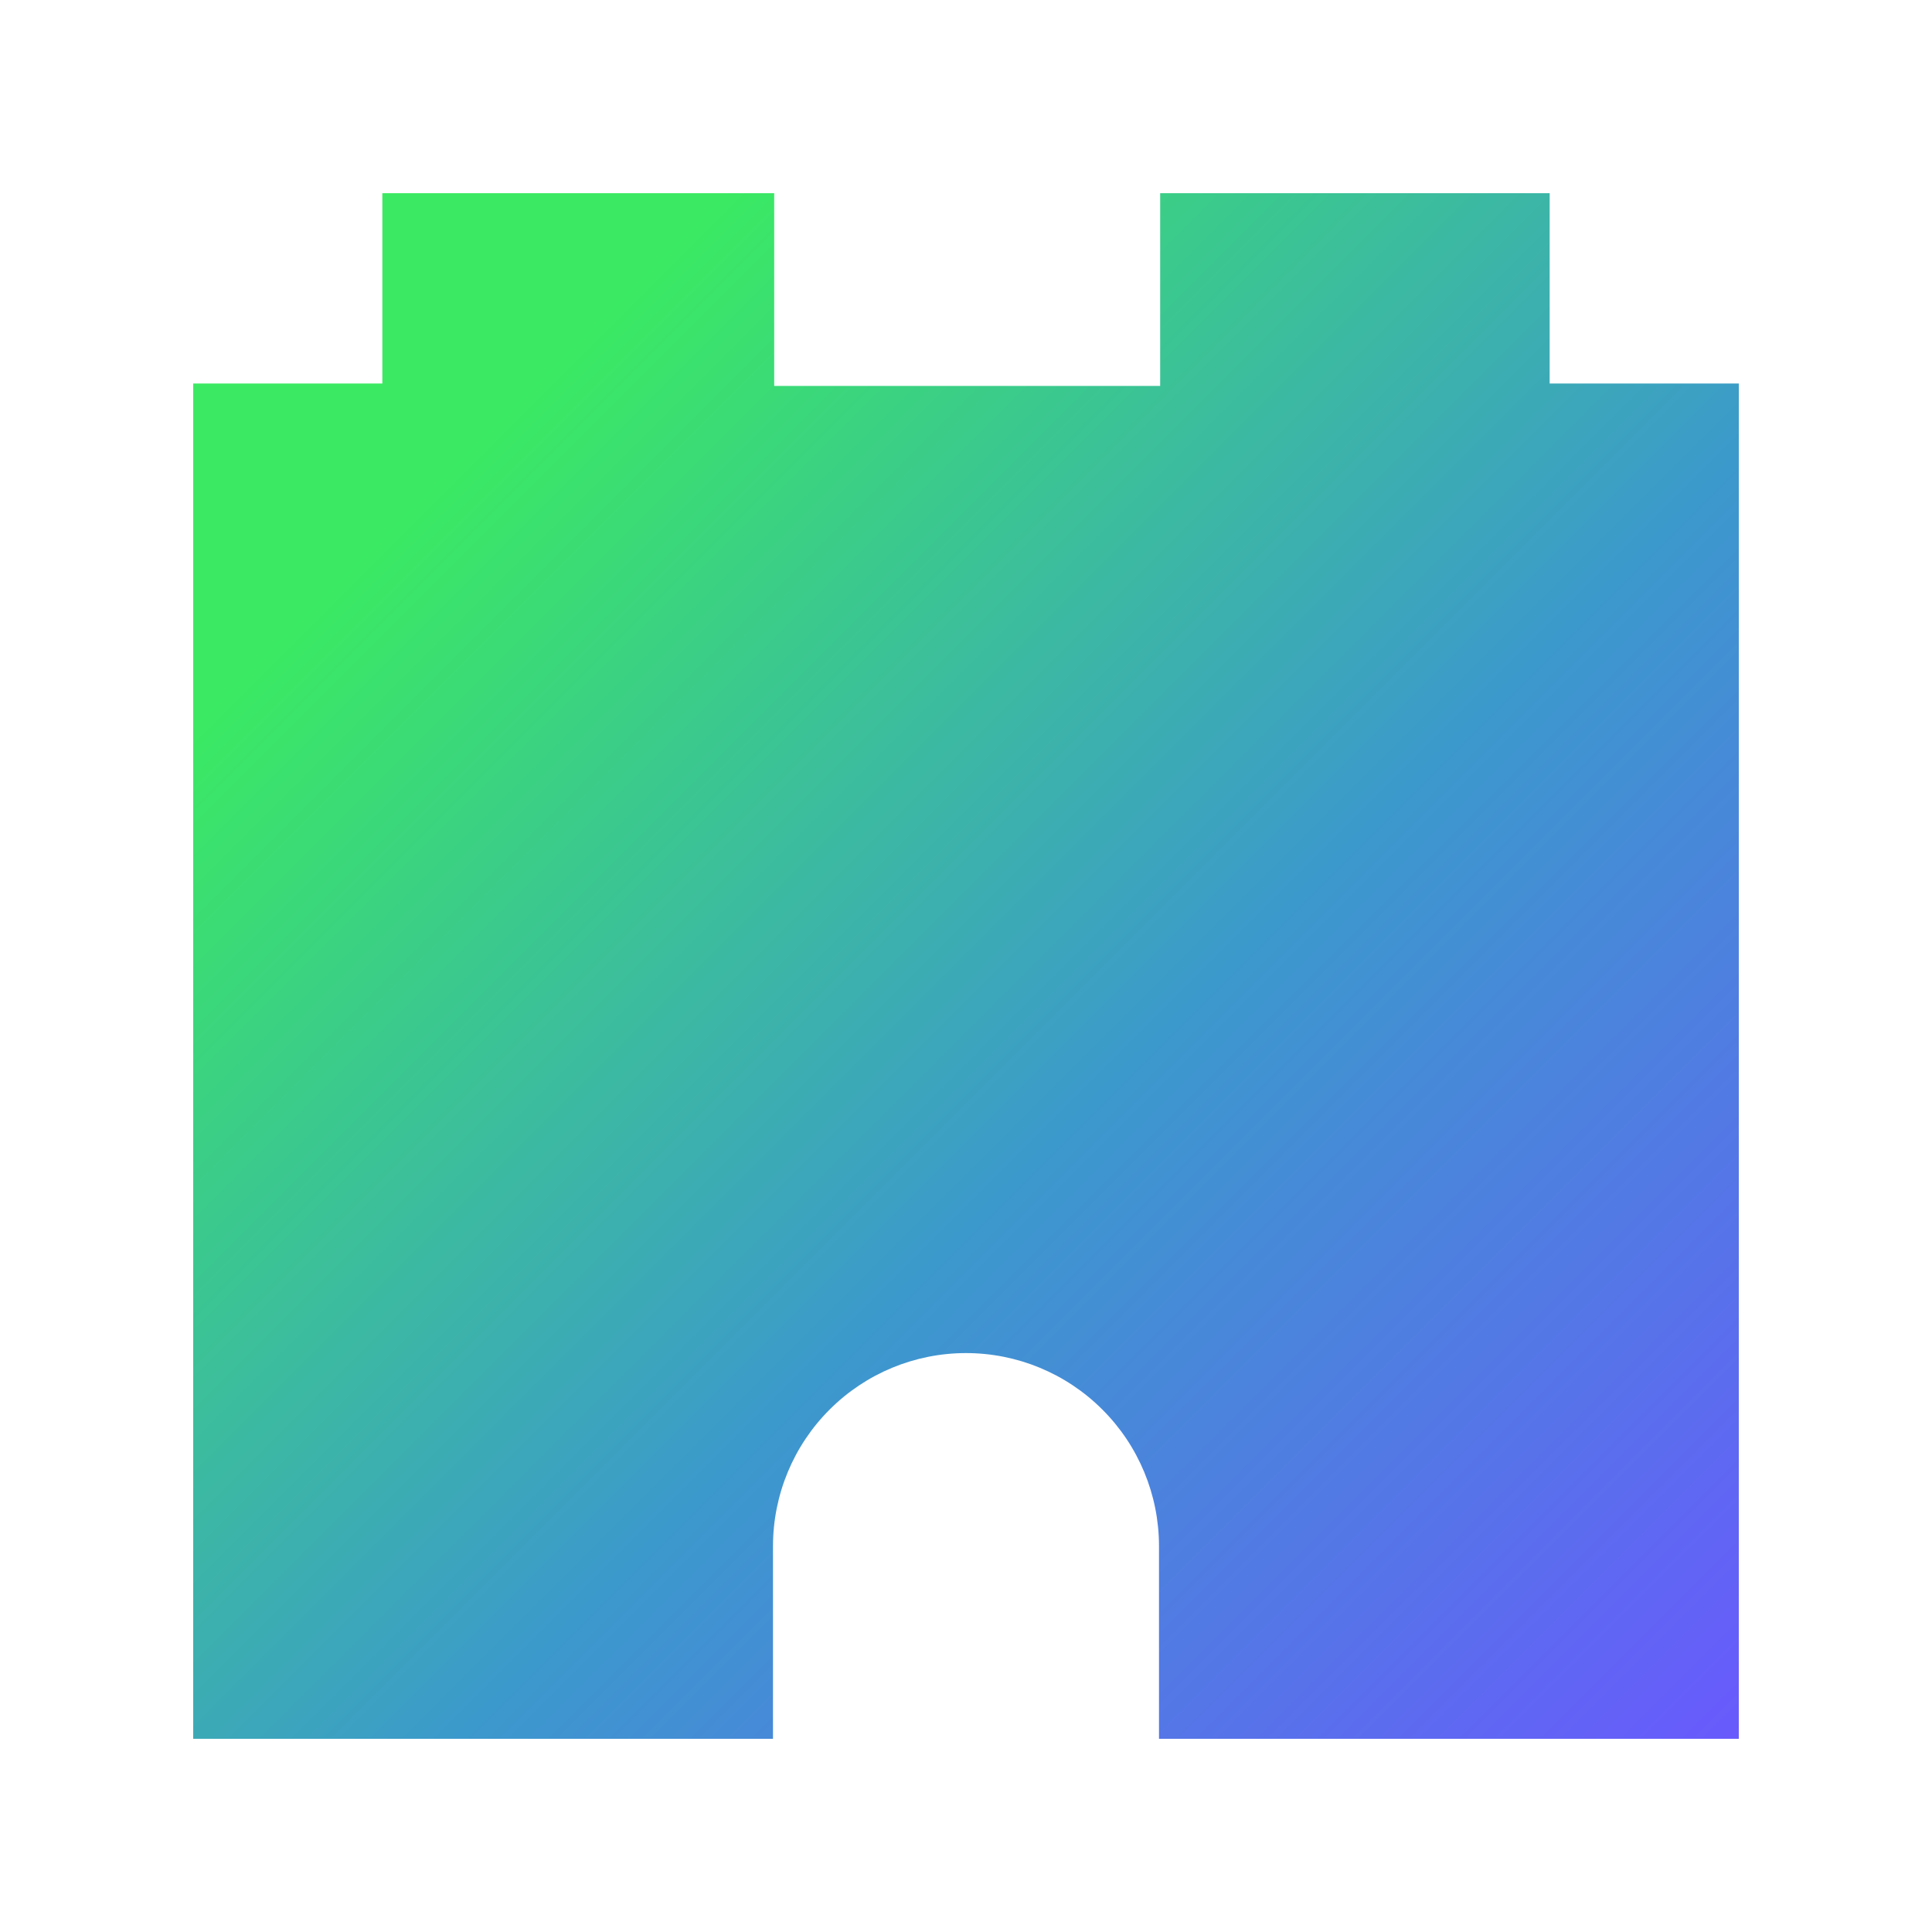
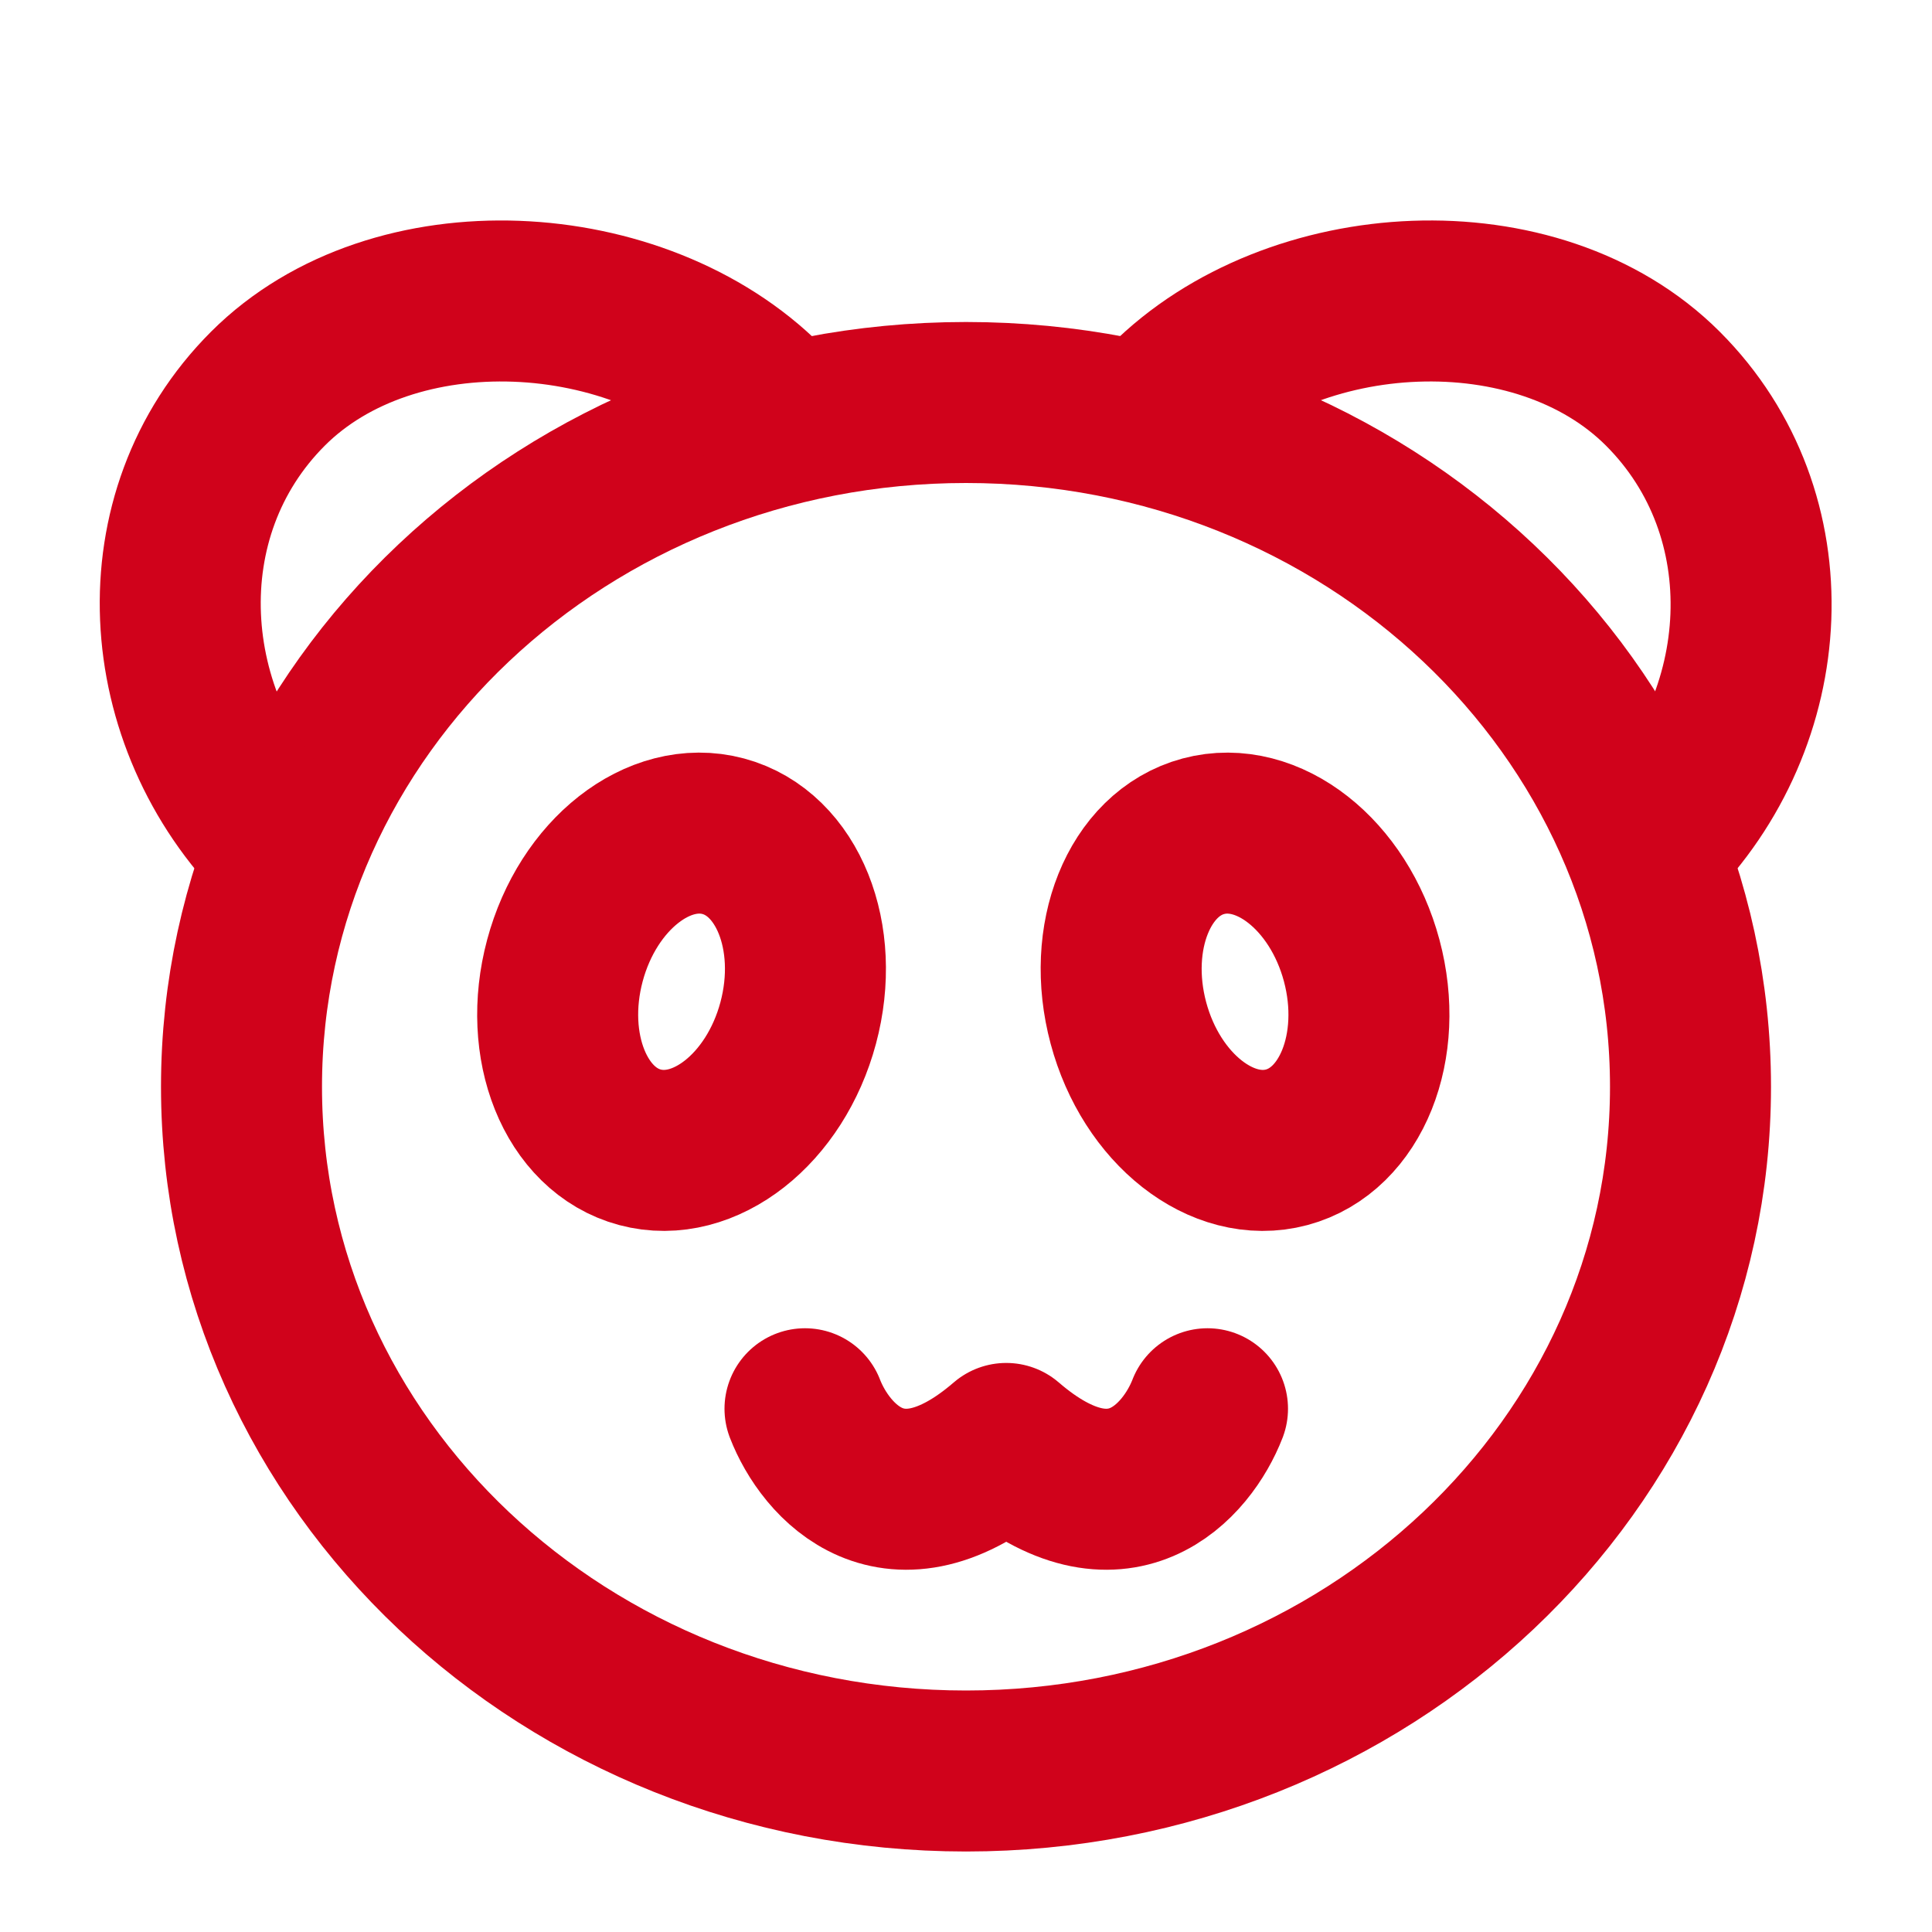
- <svg xmlns="http://www.w3.org/2000/svg" width="40" height="40" viewBox="0 0 40 40" fill="none">
-   <path d="M32.084 7.94V4H24.02V7.99H16.029V4H7.916V7.94H4V36H16.004V32.005C16.006 30.946 16.427 29.931 17.177 29.183C17.926 28.434 18.941 28.014 20 28.014C21.059 28.014 22.074 28.434 22.823 29.183C23.573 29.931 23.994 30.946 23.996 32.005V36H36V7.94H32.084Z" fill="url(#paint0_linear)" />
-   <defs>
-     <linearGradient id="paint0_linear" x1="2.942" y1="4.9" x2="37.777" y2="39.734" gradientUnits="userSpaceOnUse">
-       <stop offset="0.159" stop-color="#3BEA62" />
-       <stop offset="0.54" stop-color="#3C99CC" />
-       <stop offset="0.937" stop-color="#6B57FF" />
-     </linearGradient>
-   </defs>
+ <svg xmlns="http://www.w3.org/2000/svg" width="40" height="40" viewBox="0 0 48 48" fill="none">
+   <ellipse cx="24" cy="27" rx="18" ry="17" fill="none" stroke="#d0021b" stroke-width="4" />
+   <ellipse cx="16.933" cy="24.64" rx="3" ry="4" transform="rotate(15 16.9333 24.6402)" fill="none" stroke="#d0021b" stroke-width="4" />
+   <ellipse rx="3" ry="4" transform="matrix(-0.965926 0.258819 0.258819 0.965926 30.9329 24.6402)" fill="none" stroke="#d0021b" stroke-width="4" />
+   <path d="M40.999 20.999C44.124 17.875 44.438 12.78 41.313 9.656C38.189 6.532 32.124 6.875 29 9.999" stroke="#d0021b" stroke-width="4" stroke-linecap="round" />
+   <path d="M7 21C3.876 17.875 3.532 12.781 6.656 9.657C9.781 6.532 15.876 6.875 19 10" stroke="#d0021b" stroke-width="4" stroke-linecap="round" />
+   <path d="M20 35C20.5 36.294 22.2 38.277 25 35.862C27.8 38.277 29.5 36.294 30 35" stroke="#d0021b" stroke-width="4" stroke-linecap="round" stroke-linejoin="round" />
</svg>
